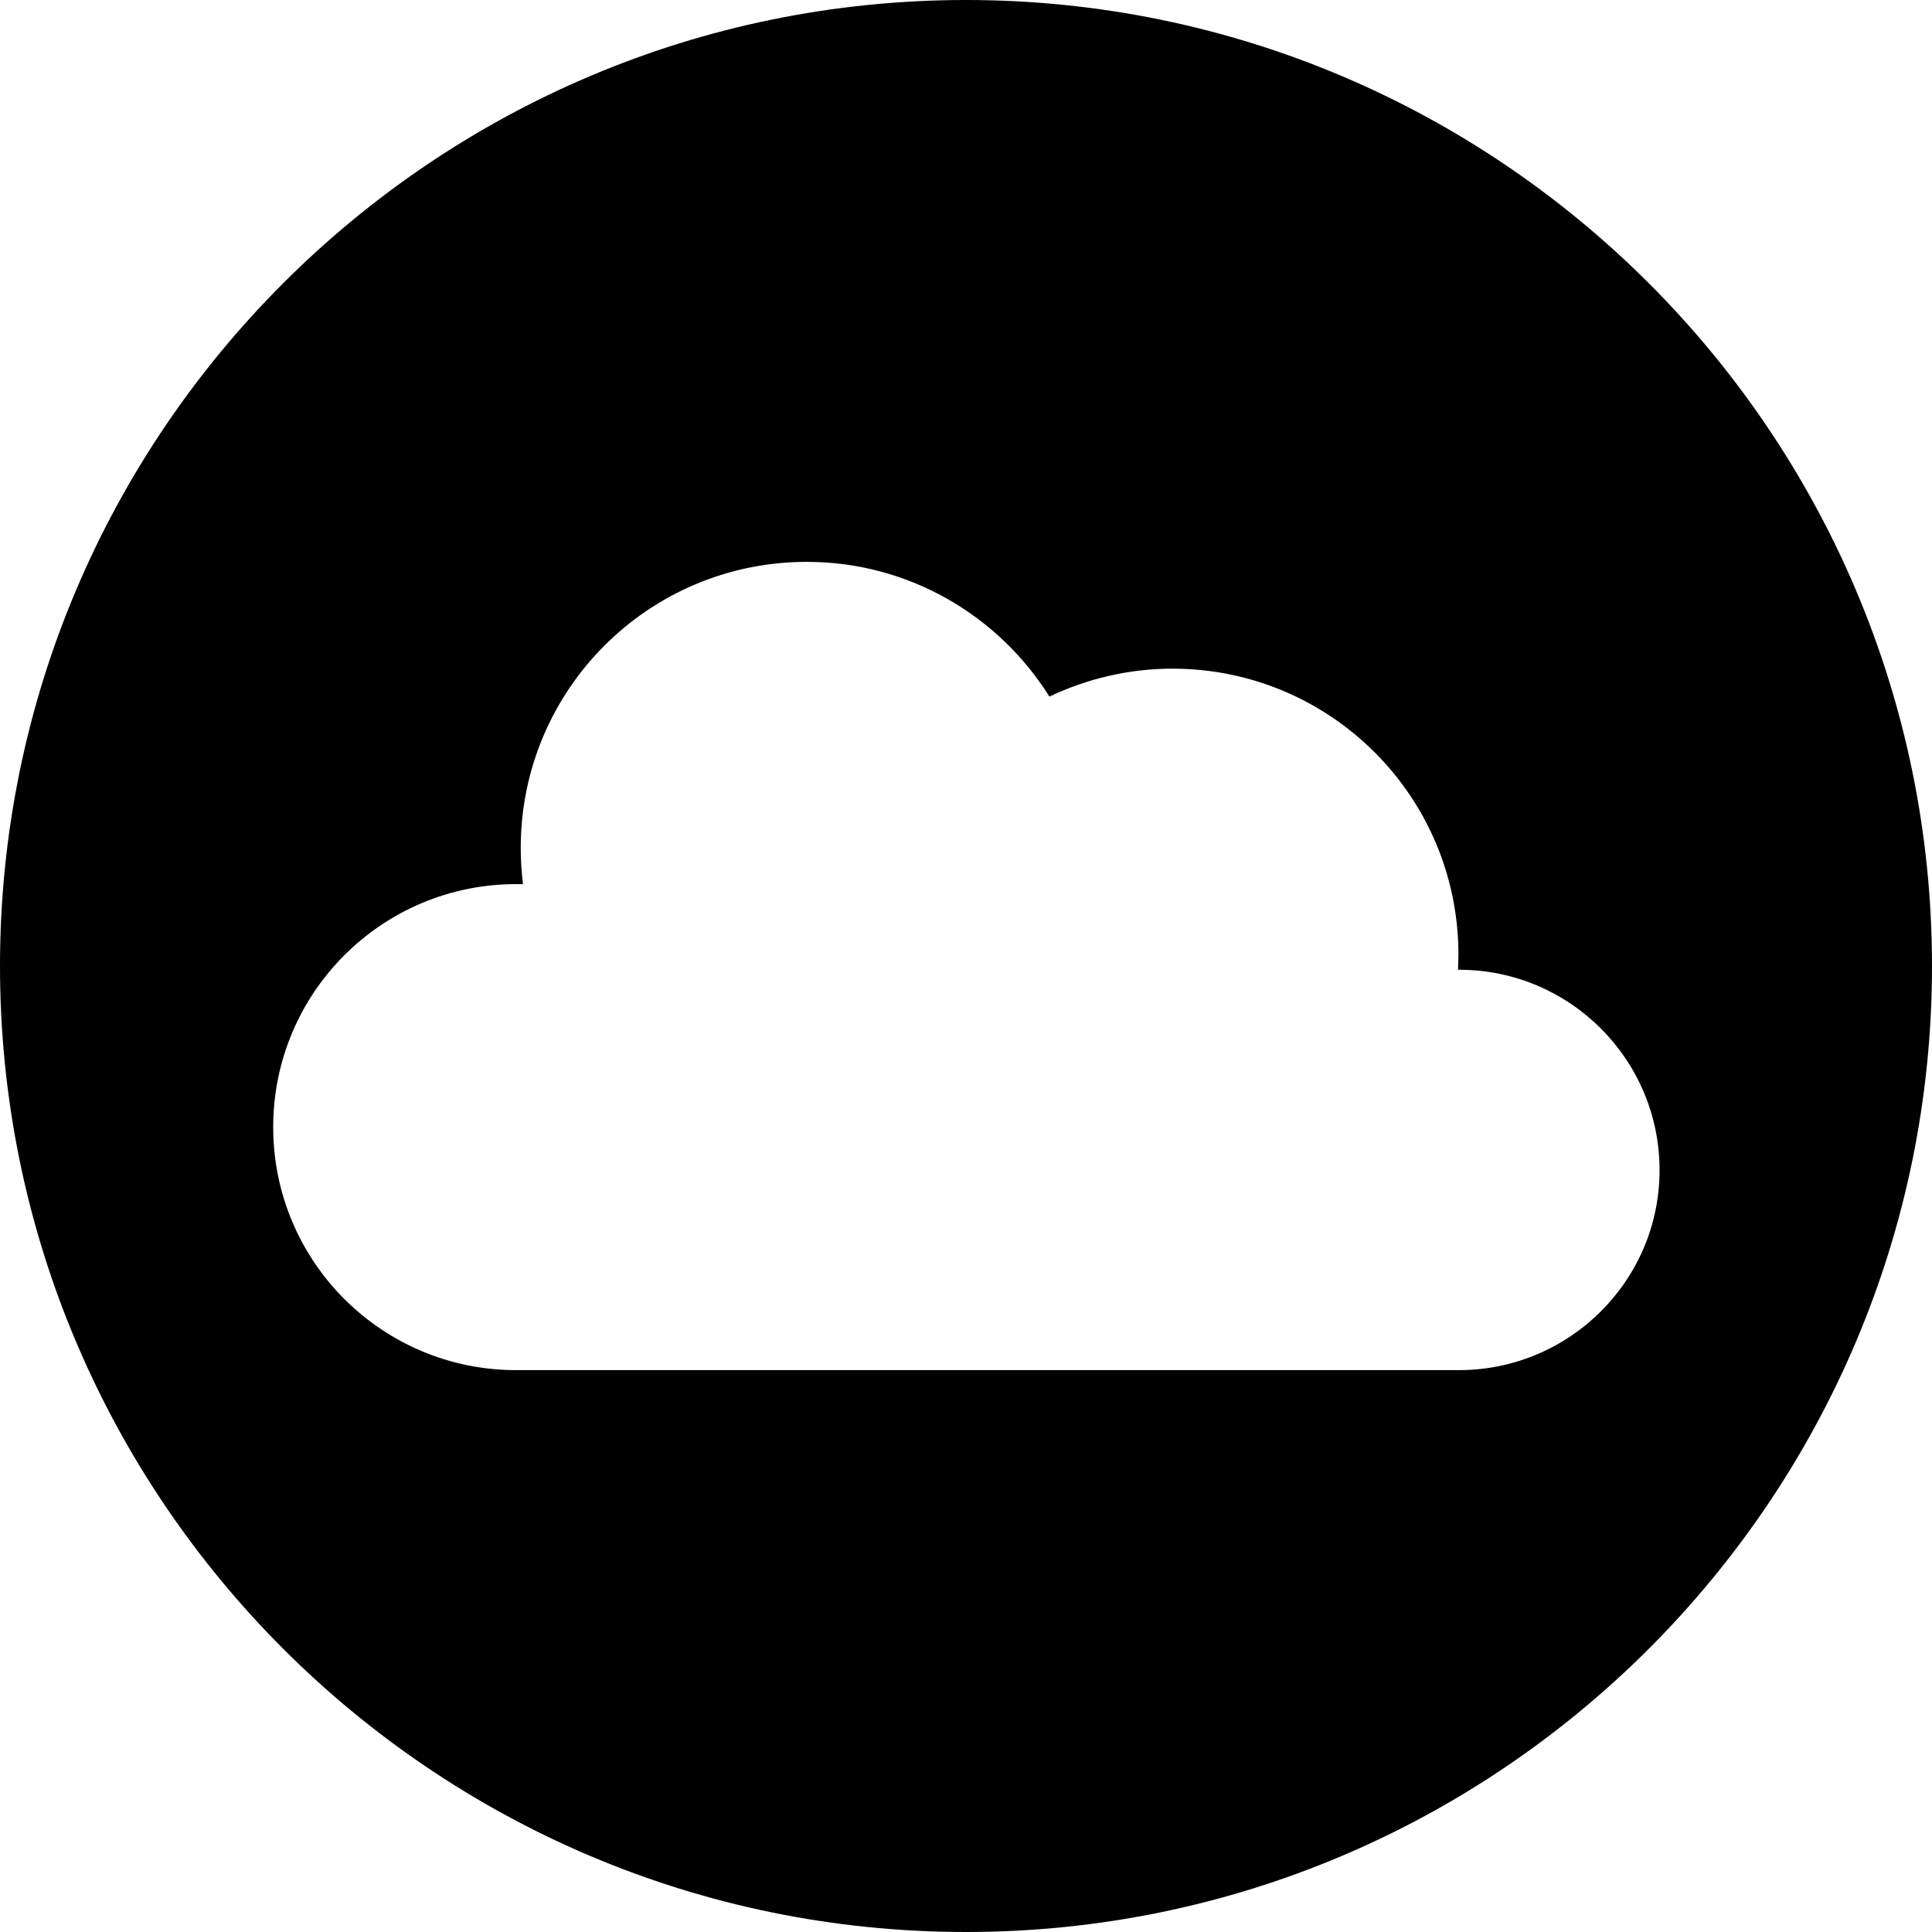
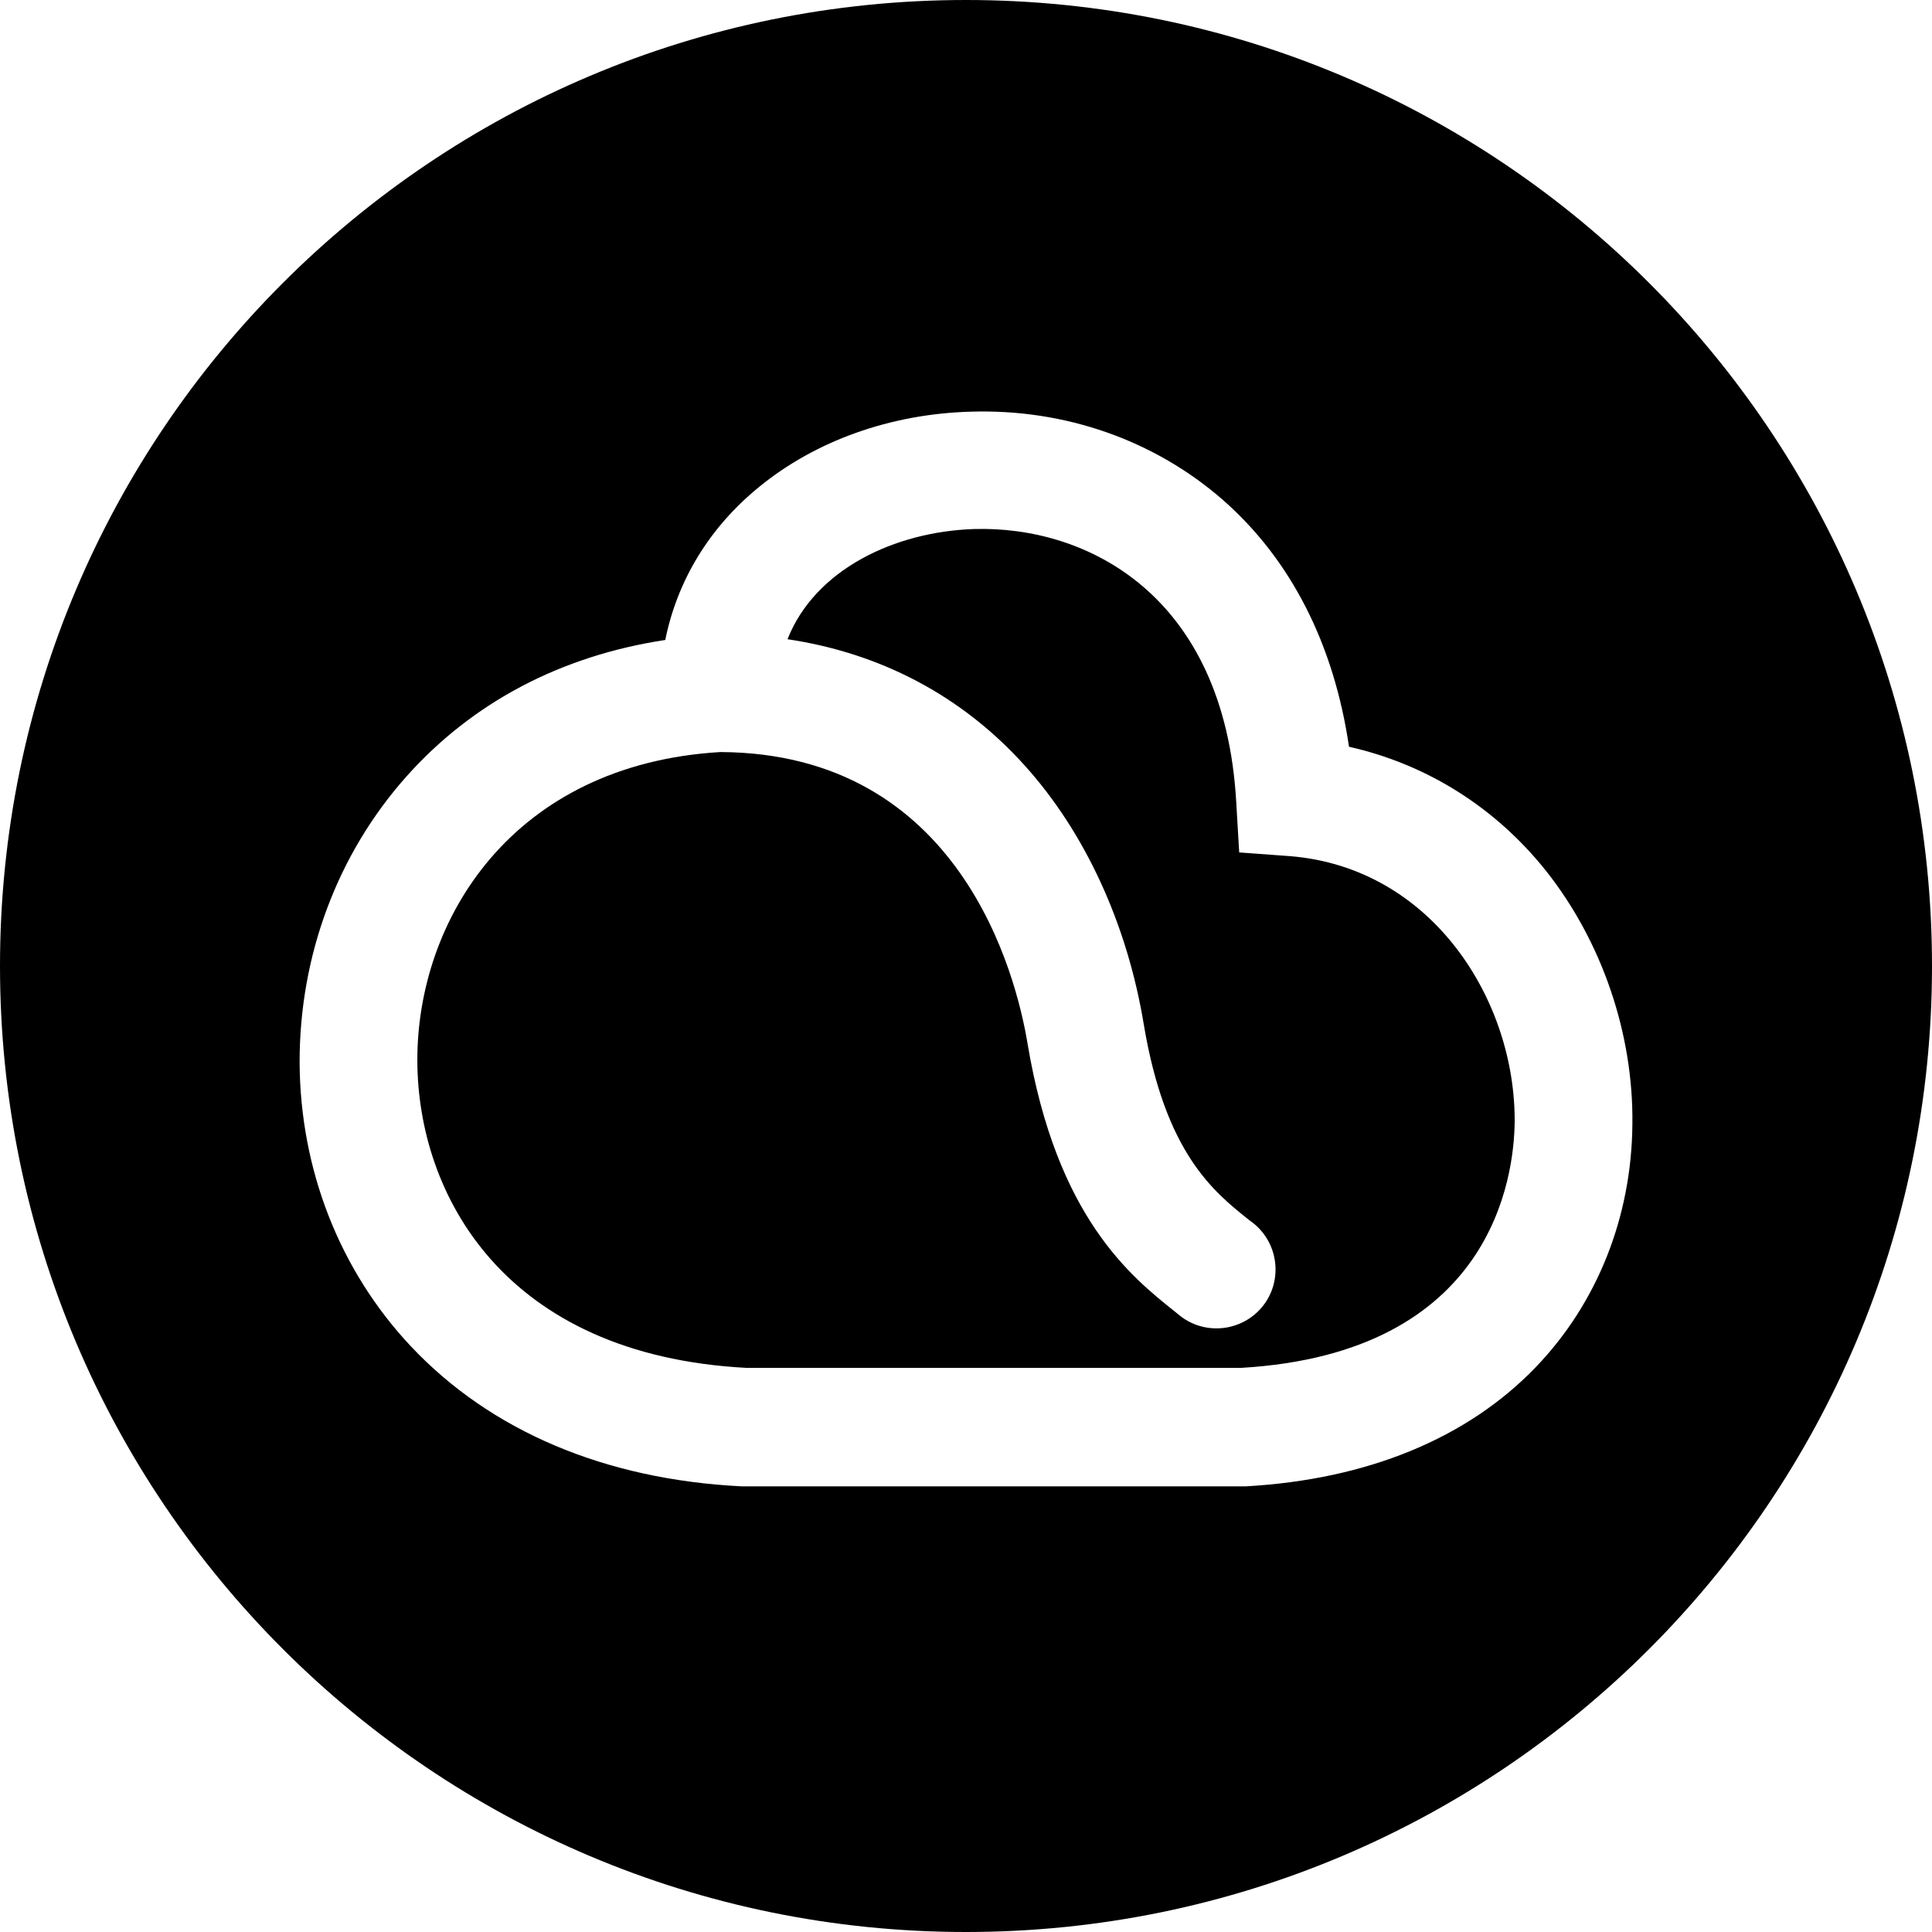
<svg xmlns="http://www.w3.org/2000/svg" xml:space="preserve" viewBox="0 0 512 512">
-   <path d="M256 0C114.8 0 0 114.8 0 256s114.8 256 256 256 256-114.8 256-256S397.2 0 256 0m130.6 363.1H136.8c-35.6 0-64.4-28.8-64.4-64.4s28.8-64.4 64.4-64.4h1.8c-.4-3.1-.6-6.4-.6-9.6 0-41.9 33.9-75.8 75.8-75.8 27.1 0 50.9 14.3 64.3 35.7 9.9-4.7 21-7.4 32.6-7.4 41.9 0 75.8 33.9 75.8 75.8 0 1.3-.1 2.7-.1 4h.3c29.3 0 53.1 23.8 53.1 53.1s-23.9 53-53.2 53" />
+   <path d="M401.4 297.5c-.2 14.3-5.8 61.1-72.5 65H197.8c-64.2-3.4-87.1-45.9-87.2-81.4-.1-37.2 25-78.5 80.3-81.8 63.6.3 78.4 59.1 81.4 77.2 7.7 46.1 27.4 61.8 39.2 71.2l1.1.9c6.7 5.4 16.6 4.3 22-2.4s4.3-16.6-2.4-22l-1.2-.9c-9.4-7.5-22.2-17.7-27.9-51.9-4.4-26.6-15.6-50.9-31.6-68.6-16.5-18.3-38-29.7-62.8-33.4 7.3-18.5 28.4-28.5 49.4-29.2 30-.9 66.3 17.5 69.5 72.1l.8 13.6 13.6 1c37.6 3.1 59.7 38.3 59.4 70.6M512 256c0 141.4-114.6 256-256 256S0 397.4 0 256 114.6 0 256 0s256 114.6 256 256m-79.4 41.9c.3-24-8.1-48.4-22.8-67-13.5-17-31.8-28.4-52.3-33-4-27.2-15.4-49.6-33.4-65.4-18.1-15.8-41.8-24.2-66.9-23.4-21.2.6-41.1 7.7-56.1 20-13.1 10.7-21.6 24.7-24.8 40.5-27.7 4.2-51.2 16.6-68.7 36.3-18.2 20.5-28.2 47.3-28.2 75.5.1 28.5 10.6 55.3 29.5 75.4 21.2 22.5 51.5 35.3 87.7 37.1h133.5c32.2-1.8 58.8-12.7 77-31.7 16.2-16.9 25.3-39.7 25.5-64.3" />
</svg>
